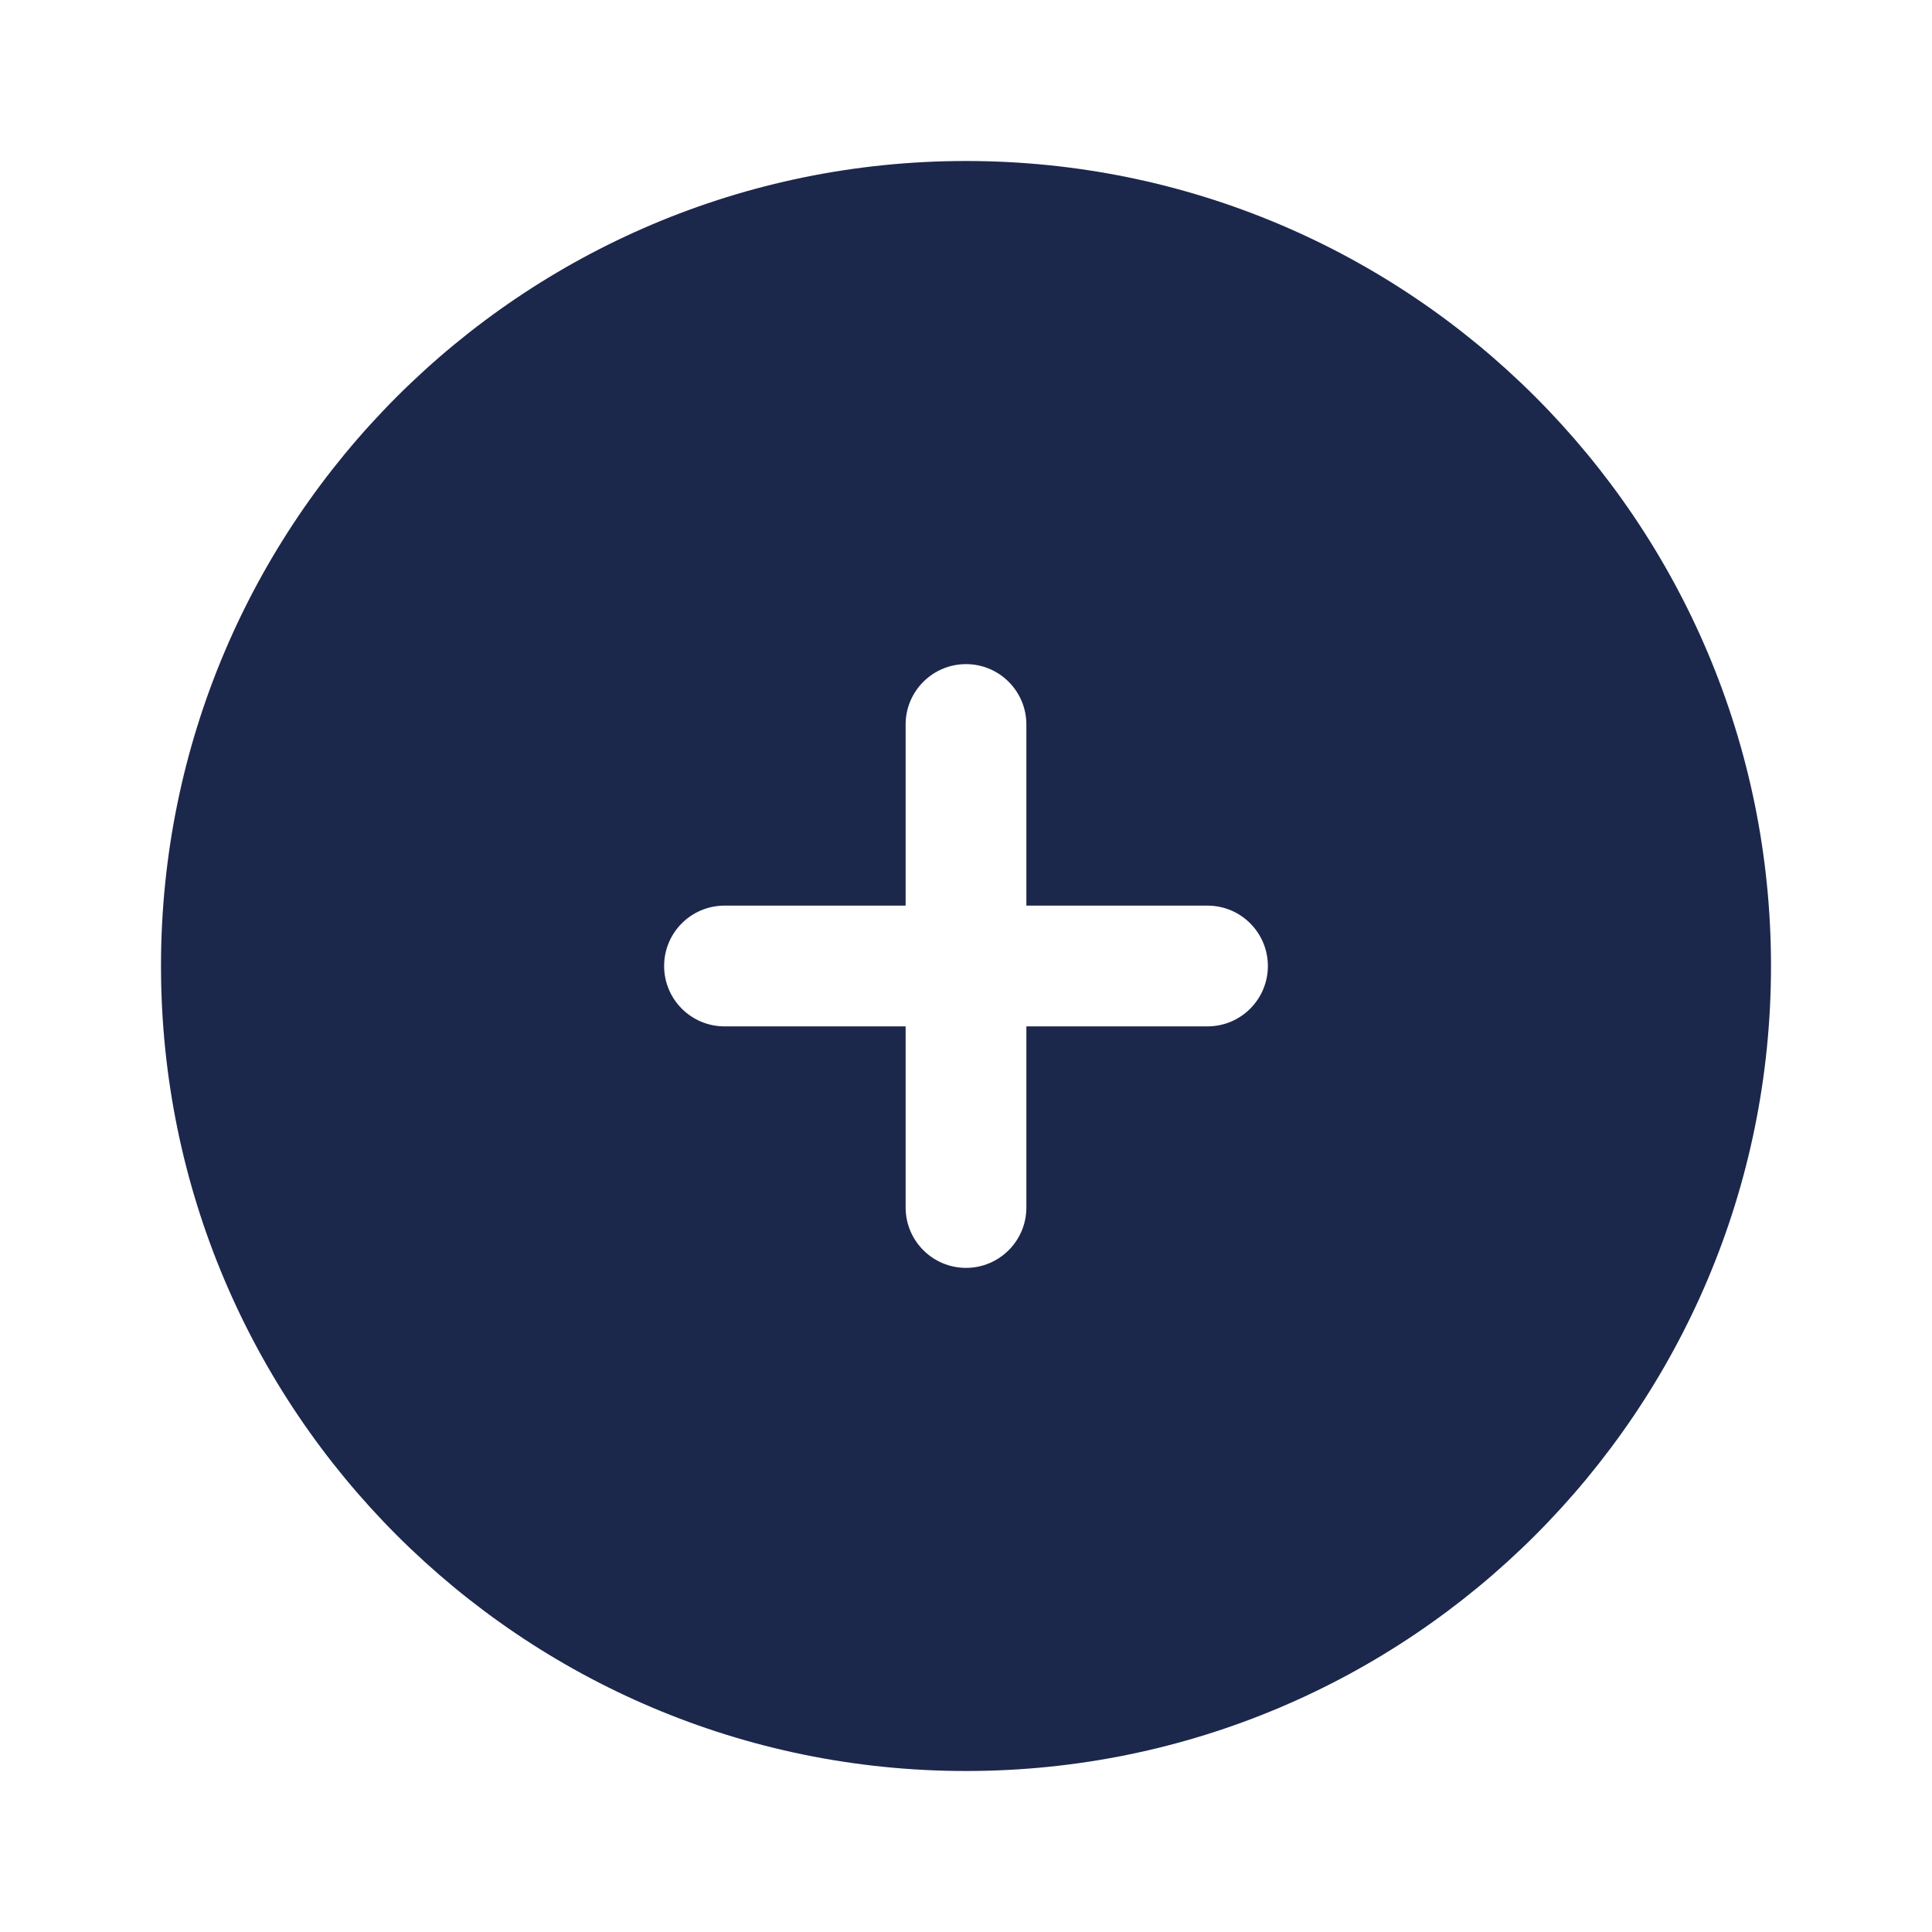
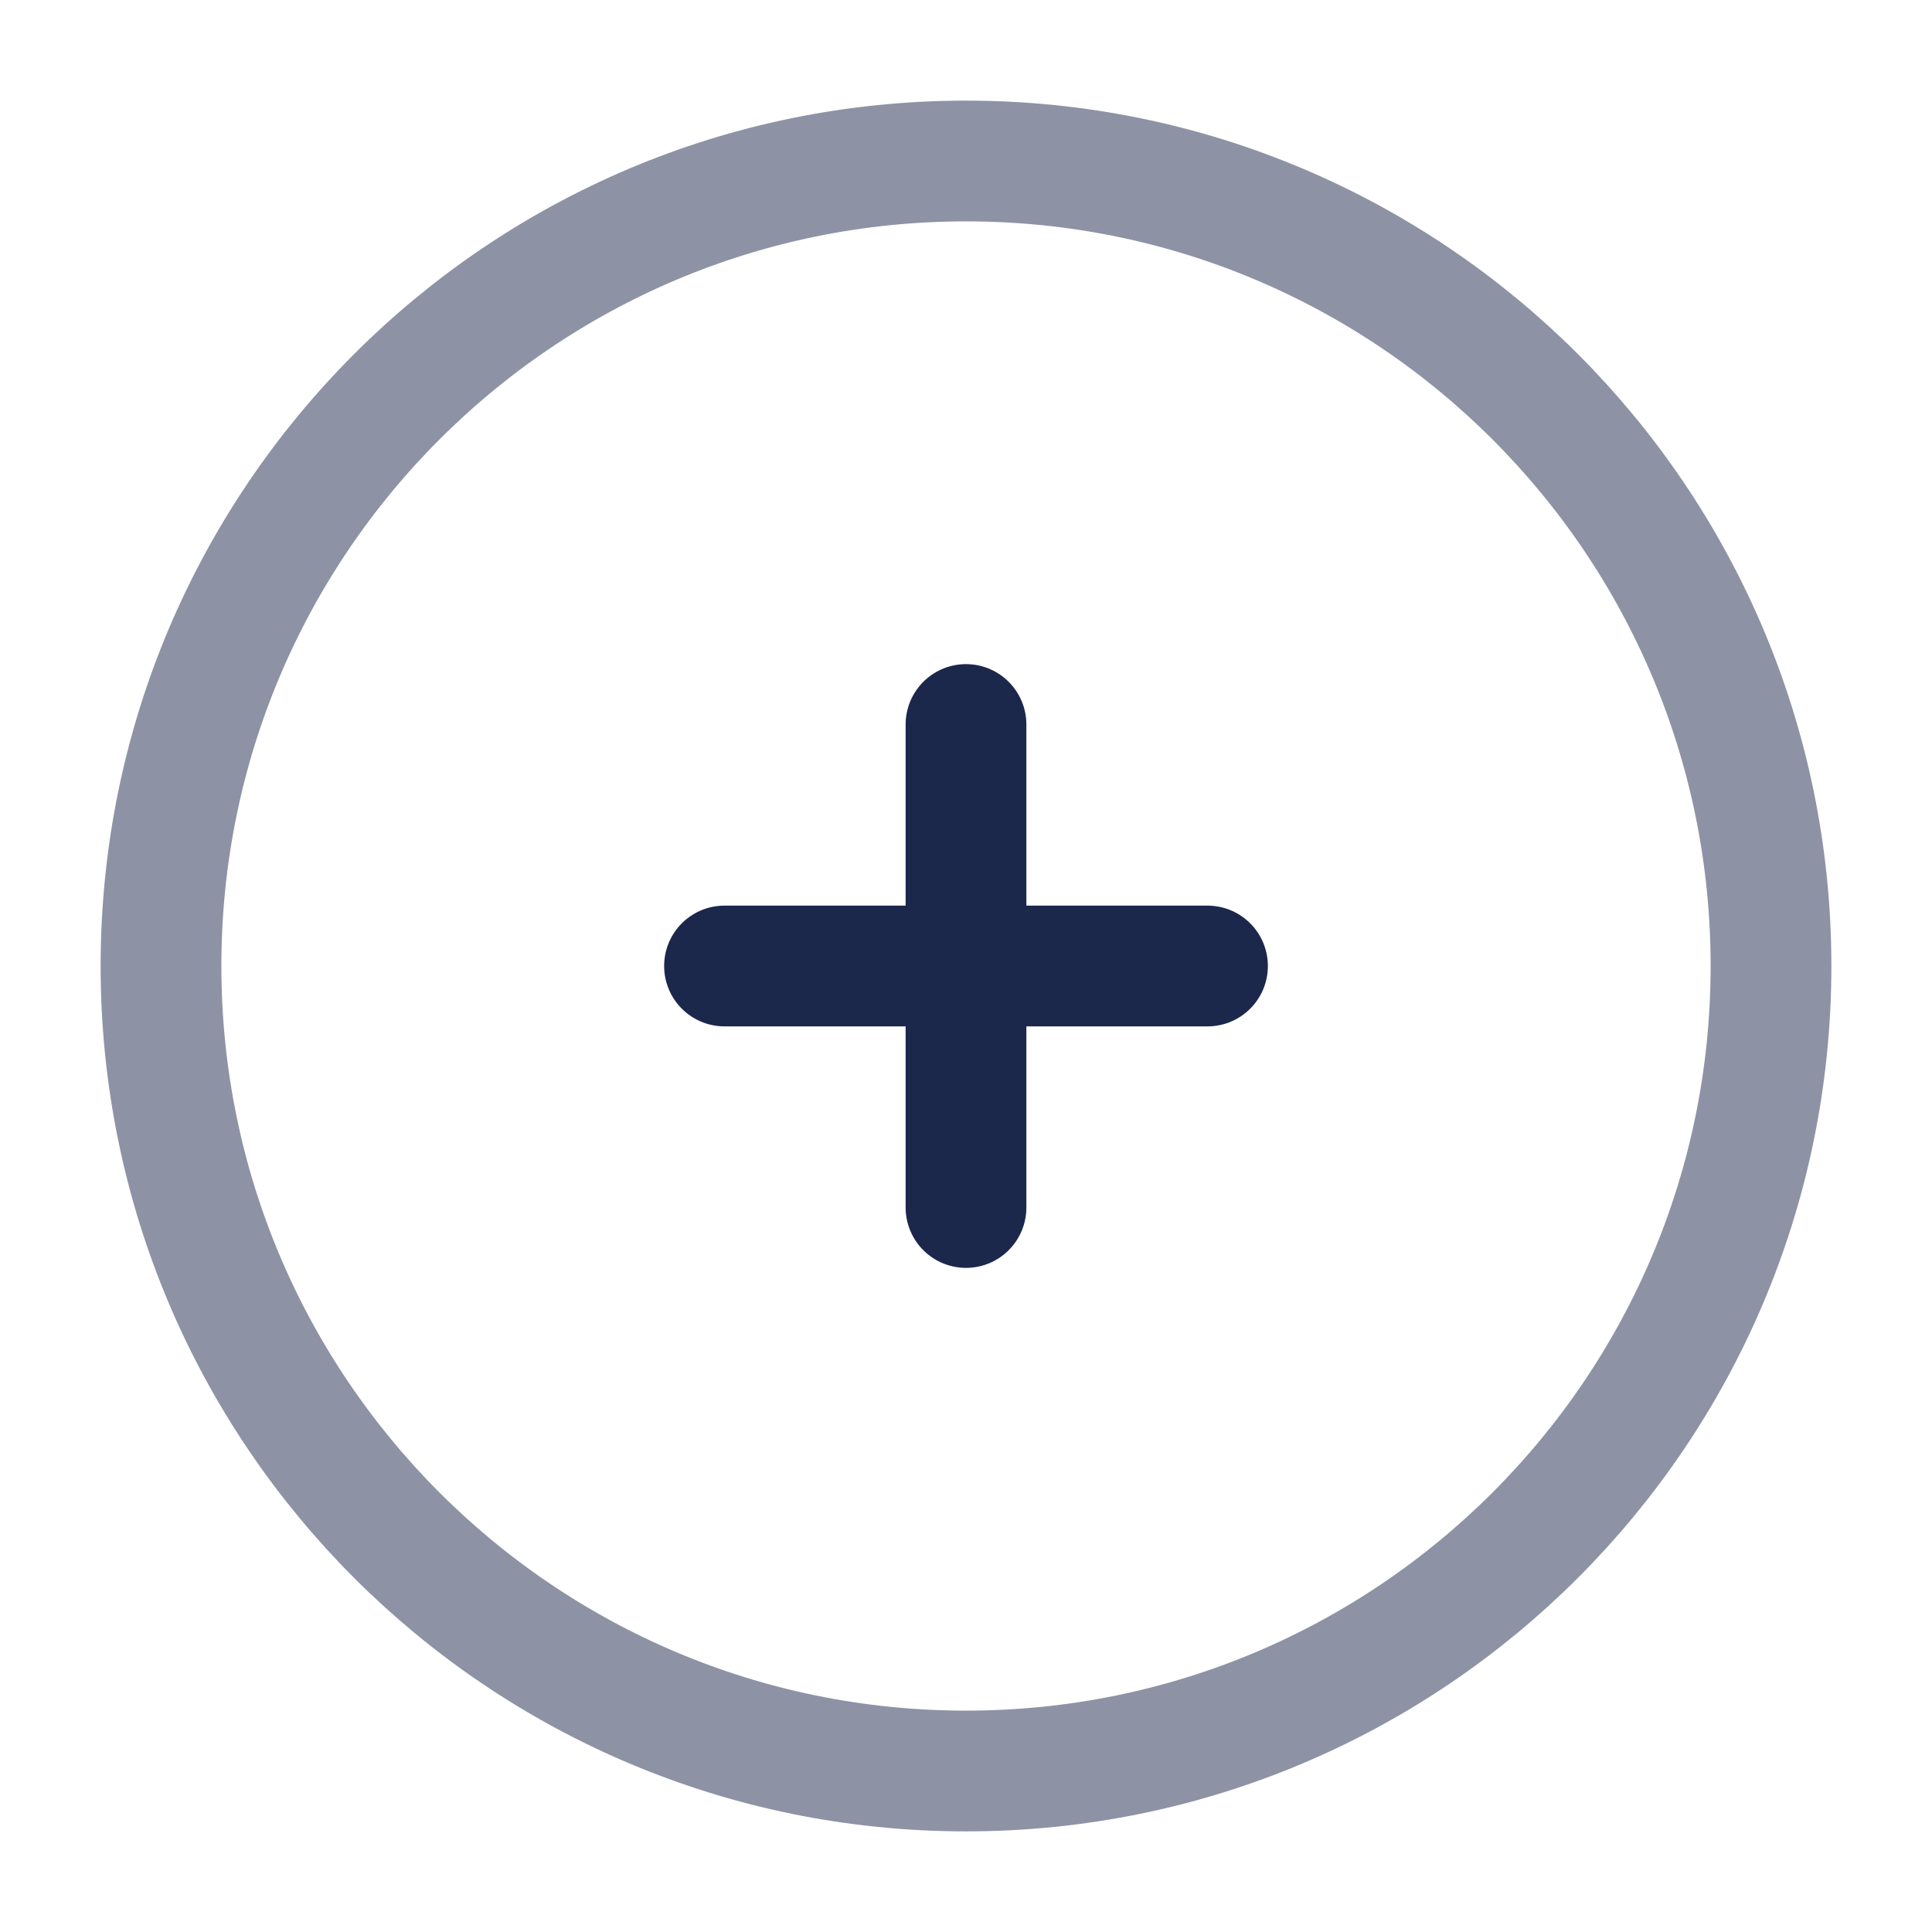
<svg xmlns="http://www.w3.org/2000/svg" width="800px" height="800px" viewBox="0 0 24 24" fill="none">
-   <path fill-rule="evenodd" clip-rule="evenodd" d="M12 22C17.523 22 22 17.523 22 12C22 6.477 17.523 2 12 2C6.477 2 2 6.477 2 12C2 17.523 6.477 22 12 22ZM12.75 9C12.75 8.586 12.414 8.25 12 8.25C11.586 8.25 11.25 8.586 11.25 9L11.25 11.25H9C8.586 11.25 8.25 11.586 8.25 12C8.25 12.414 8.586 12.75 9 12.75H11.25V15C11.25 15.414 11.586 15.75 12 15.75C12.414 15.75 12.75 15.414 12.75 15L12.75 12.75H15C15.414 12.75 15.75 12.414 15.75 12C15.75 11.586 15.414 11.25 15 11.25H12.75V9Z" fill="#1C274C" />
+   <circle opacity="0.5" cx="12" cy="12" r="10" stroke="#1C274C" stroke-width="1.5" />
+   <path d="M15 12L12 12M12 12L9 12M12 12L12 9M12 12L12 15" stroke="#1C274C" stroke-width="1.5" stroke-linecap="round" />
</svg>
